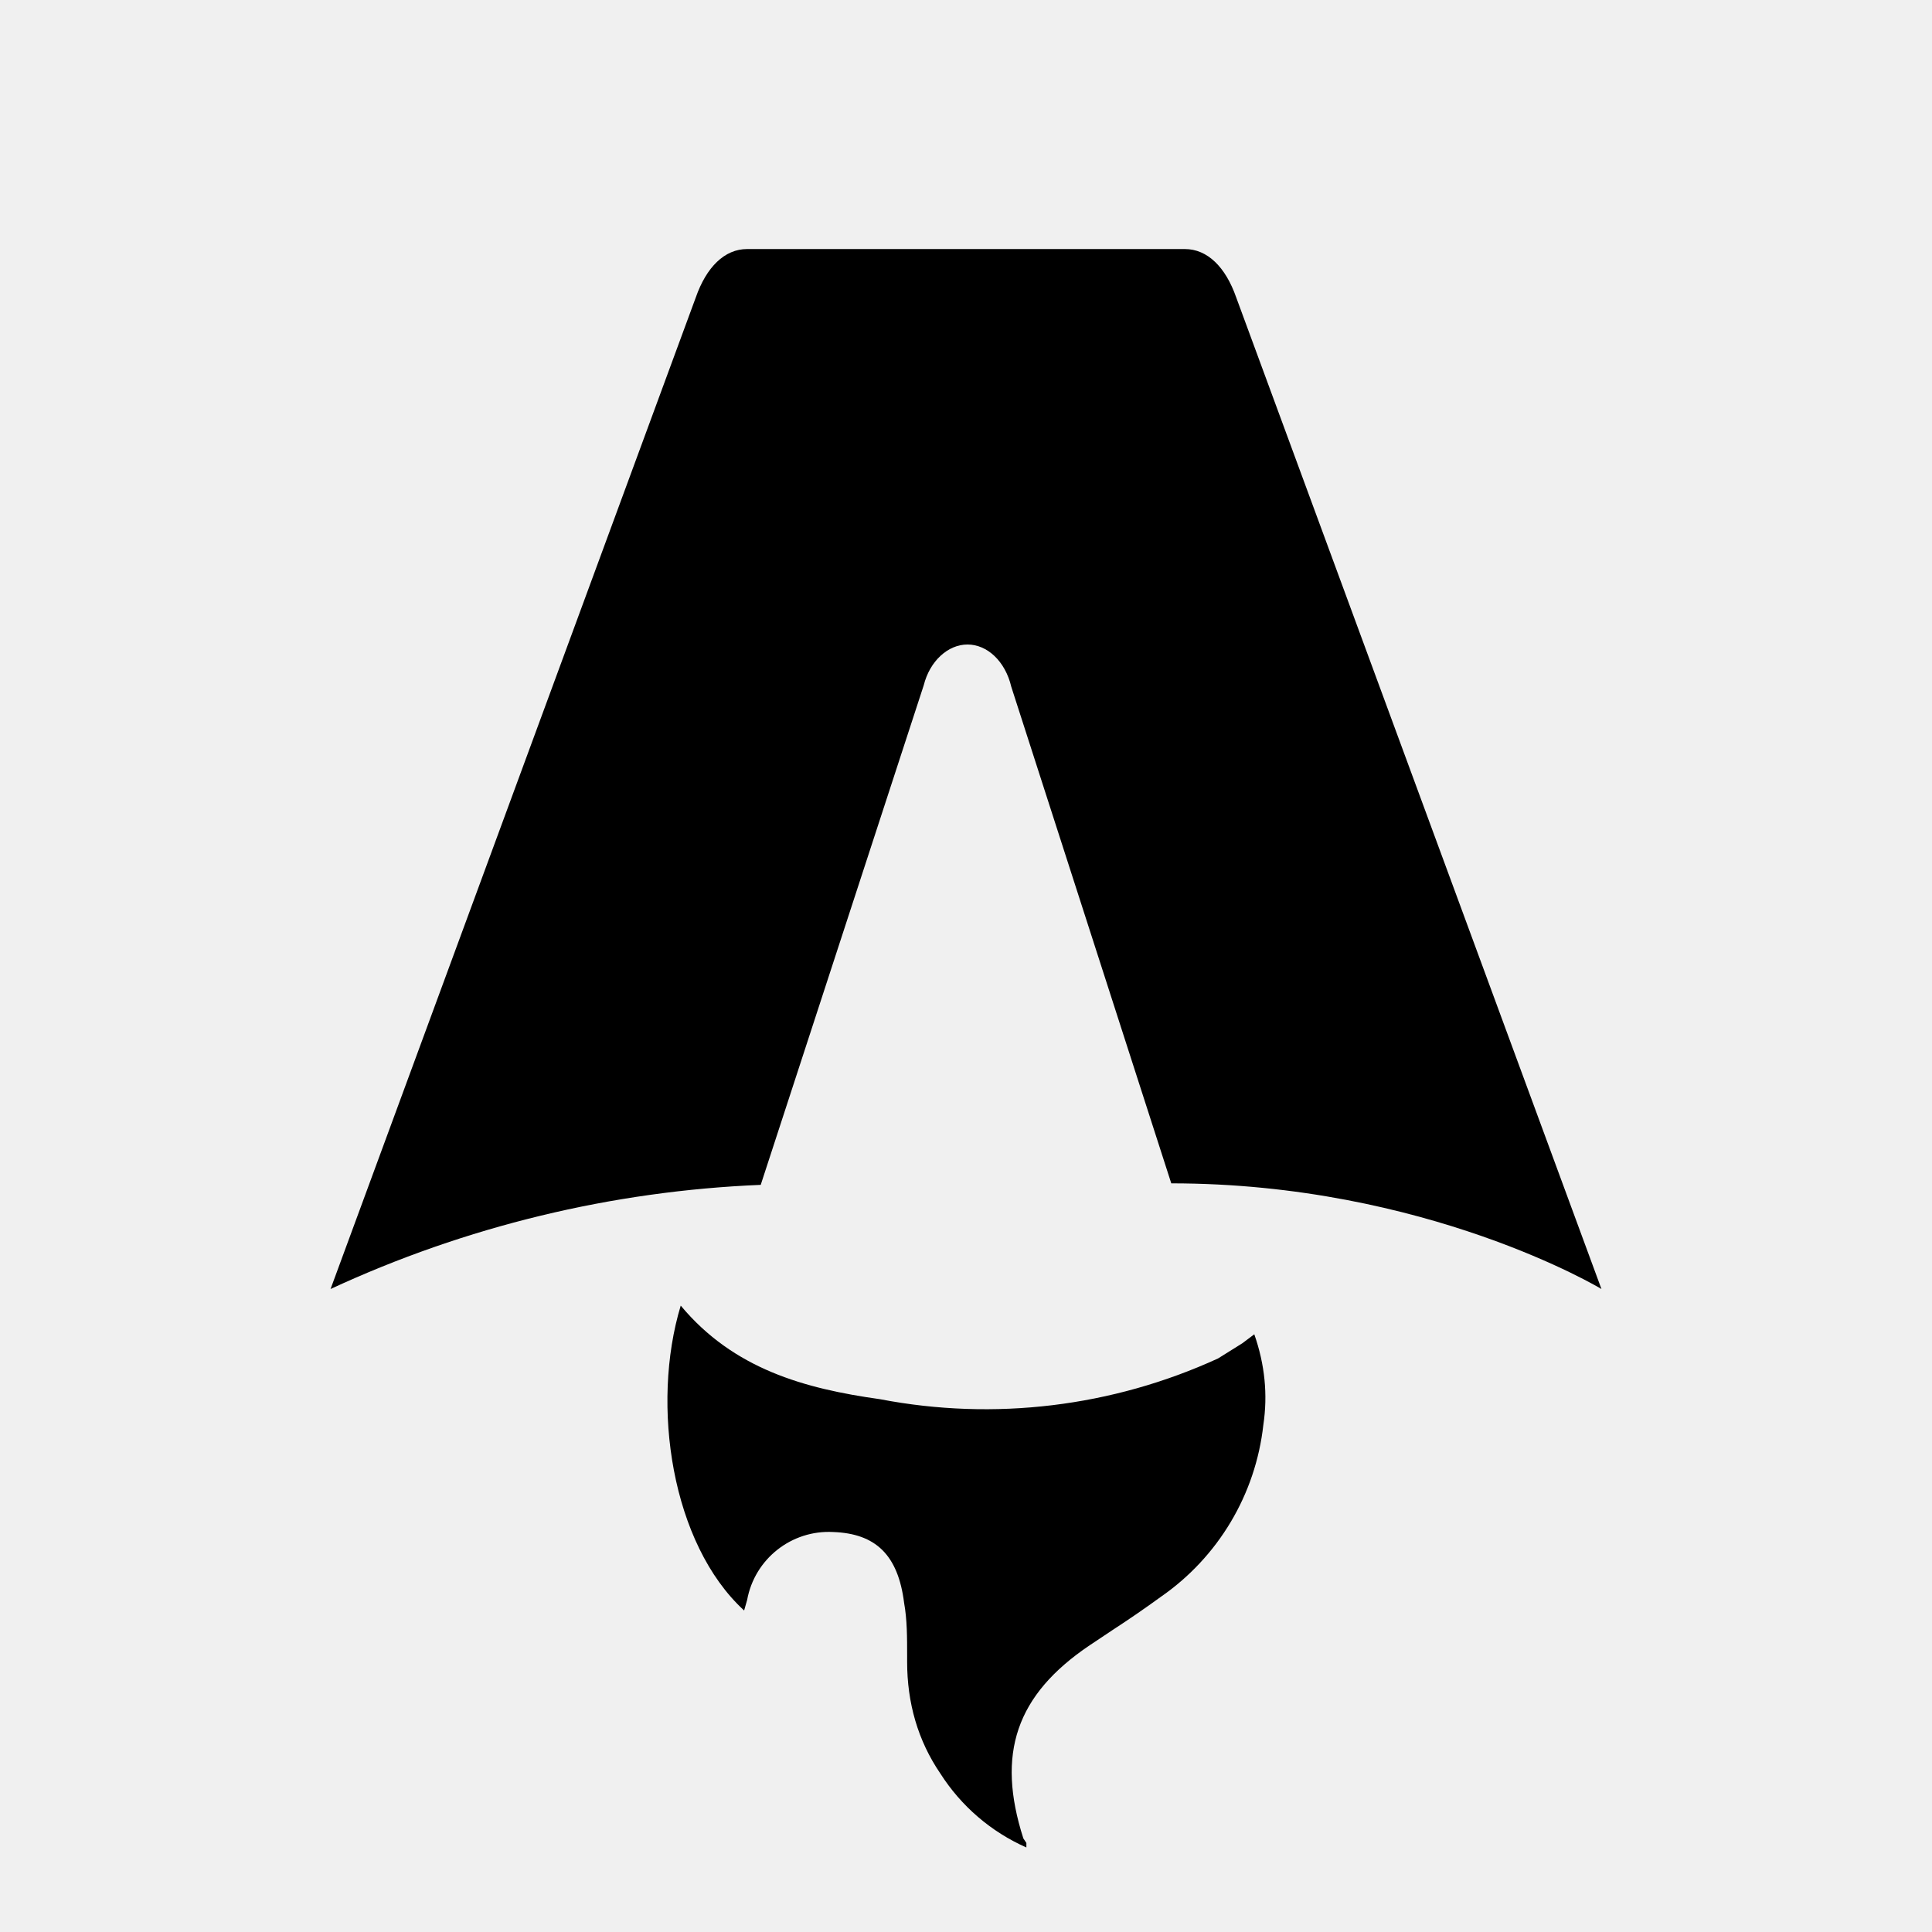
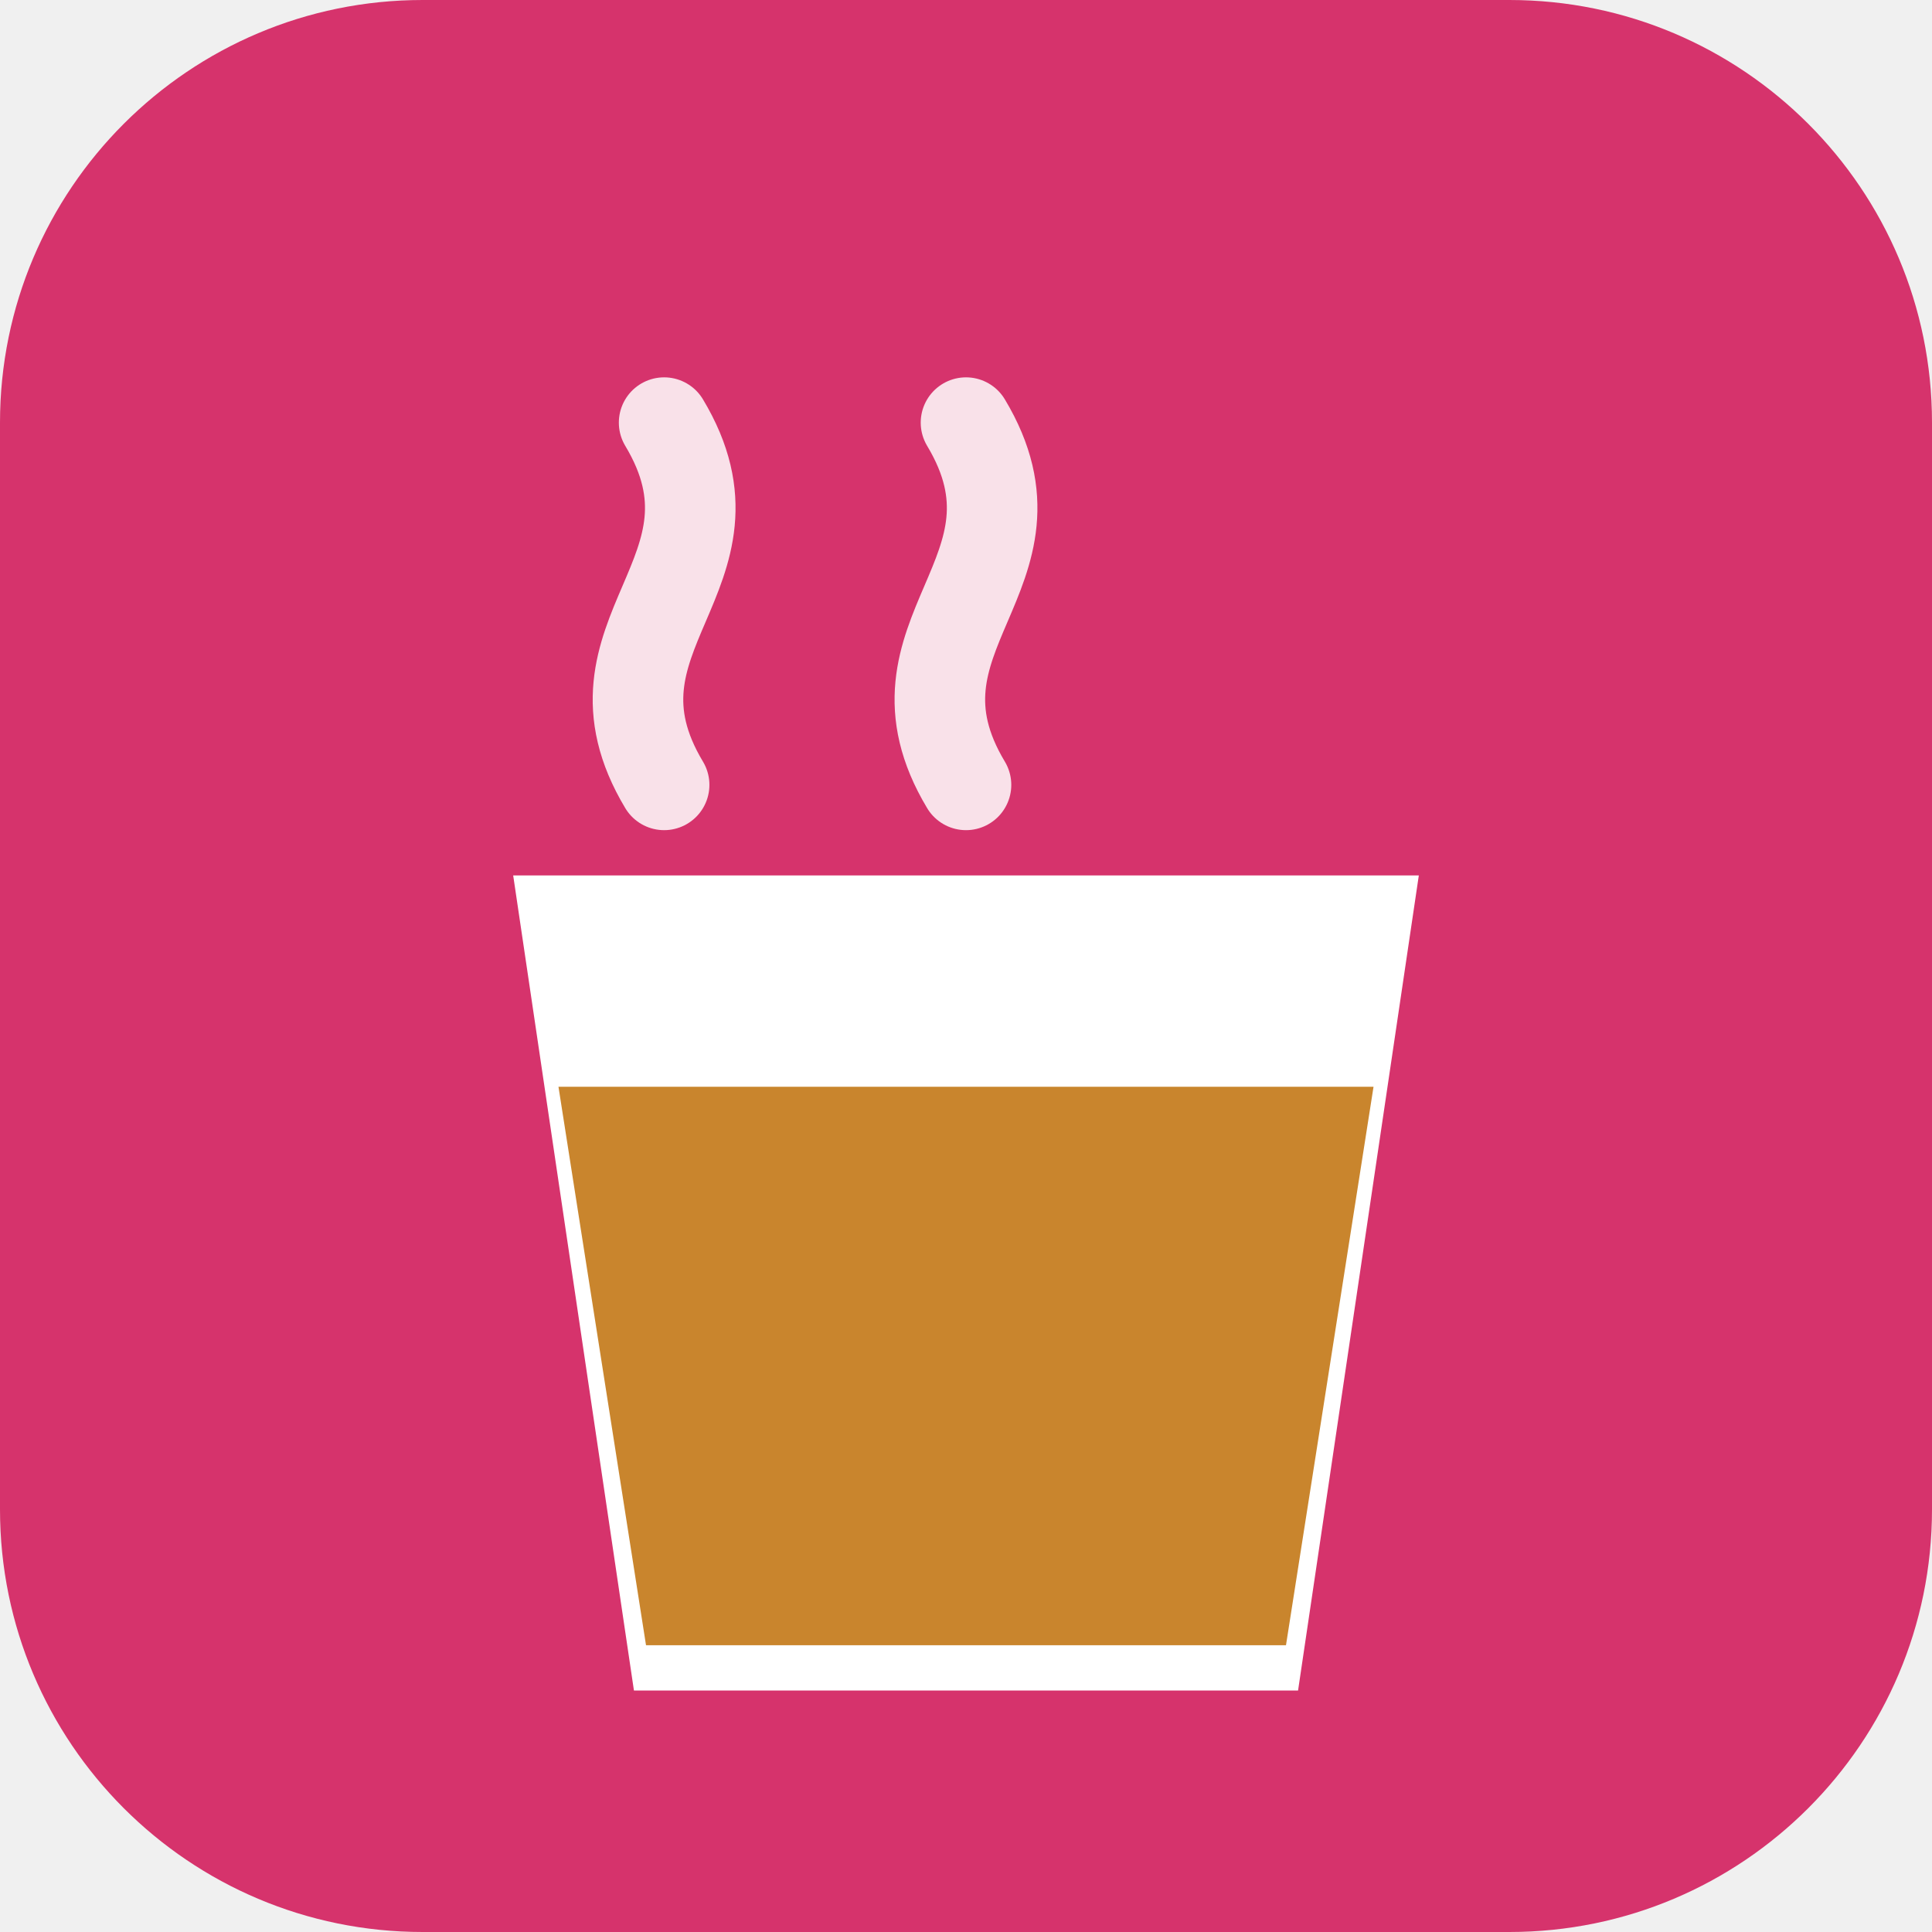
- <svg xmlns="http://www.w3.org/2000/svg" fill="none" viewBox="0 0 128 128">
-   <path d="M50.4 78.5a75.1 75.1 0 0 0-28.5 6.9l24.2-65.7c.7-2 1.9-3.2 3.4-3.2h29c1.5 0 2.7 1.2 3.4 3.2l24.2 65.7s-11.6-7-28.5-7L67 45.5c-.4-1.7-1.6-2.8-2.9-2.8-1.3 0-2.5 1.1-2.9 2.7L50.4 78.5Zm-1.1 28.2Zm-4.2-20.2c-2 6.6-.6 15.8 4.2 20.2a17.5 17.5 0 0 1 .2-.7 5.5 5.5 0 0 1 5.7-4.5c2.8.1 4.3 1.5 4.7 4.7.2 1.1.2 2.3.2 3.5v.4c0 2.7.7 5.2 2.2 7.4a13 13 0 0 0 5.7 4.9v-.3l-.2-.3c-1.8-5.6-.5-9.5 4.4-12.8l1.5-1a73 73 0 0 0 3.2-2.2 16 16 0 0 0 6.8-11.4c.3-2 .1-4-.6-6l-.8.6-1.6 1a37 37 0 0 1-22.4 2.7c-5-.7-9.7-2-13.2-6.2Z" />
-   <style>
-         path { fill: #000; }
-         @media (prefers-color-scheme: dark) {
-             path { fill: #FFF; }
-         }
-     </style>
+ <svg xmlns="http://www.w3.org/2000/svg" viewBox="0 0 64 64">
+   <rect width="64" height="64" rx="14" fill="#d6336c" />
+   <path d="M22 26c-3-5 3-7 0-12M32 26c-3-5 3-7 0-12" stroke="#fff" stroke-width="3" fill="none" stroke-linecap="round" opacity=".85" />
+   <path d="M17 29h30l-4 27H21z" fill="#fff" />
+   <path d="M18.5 36h27l-2.9 18.5H21.4z" fill="#c9852d" />
</svg>
